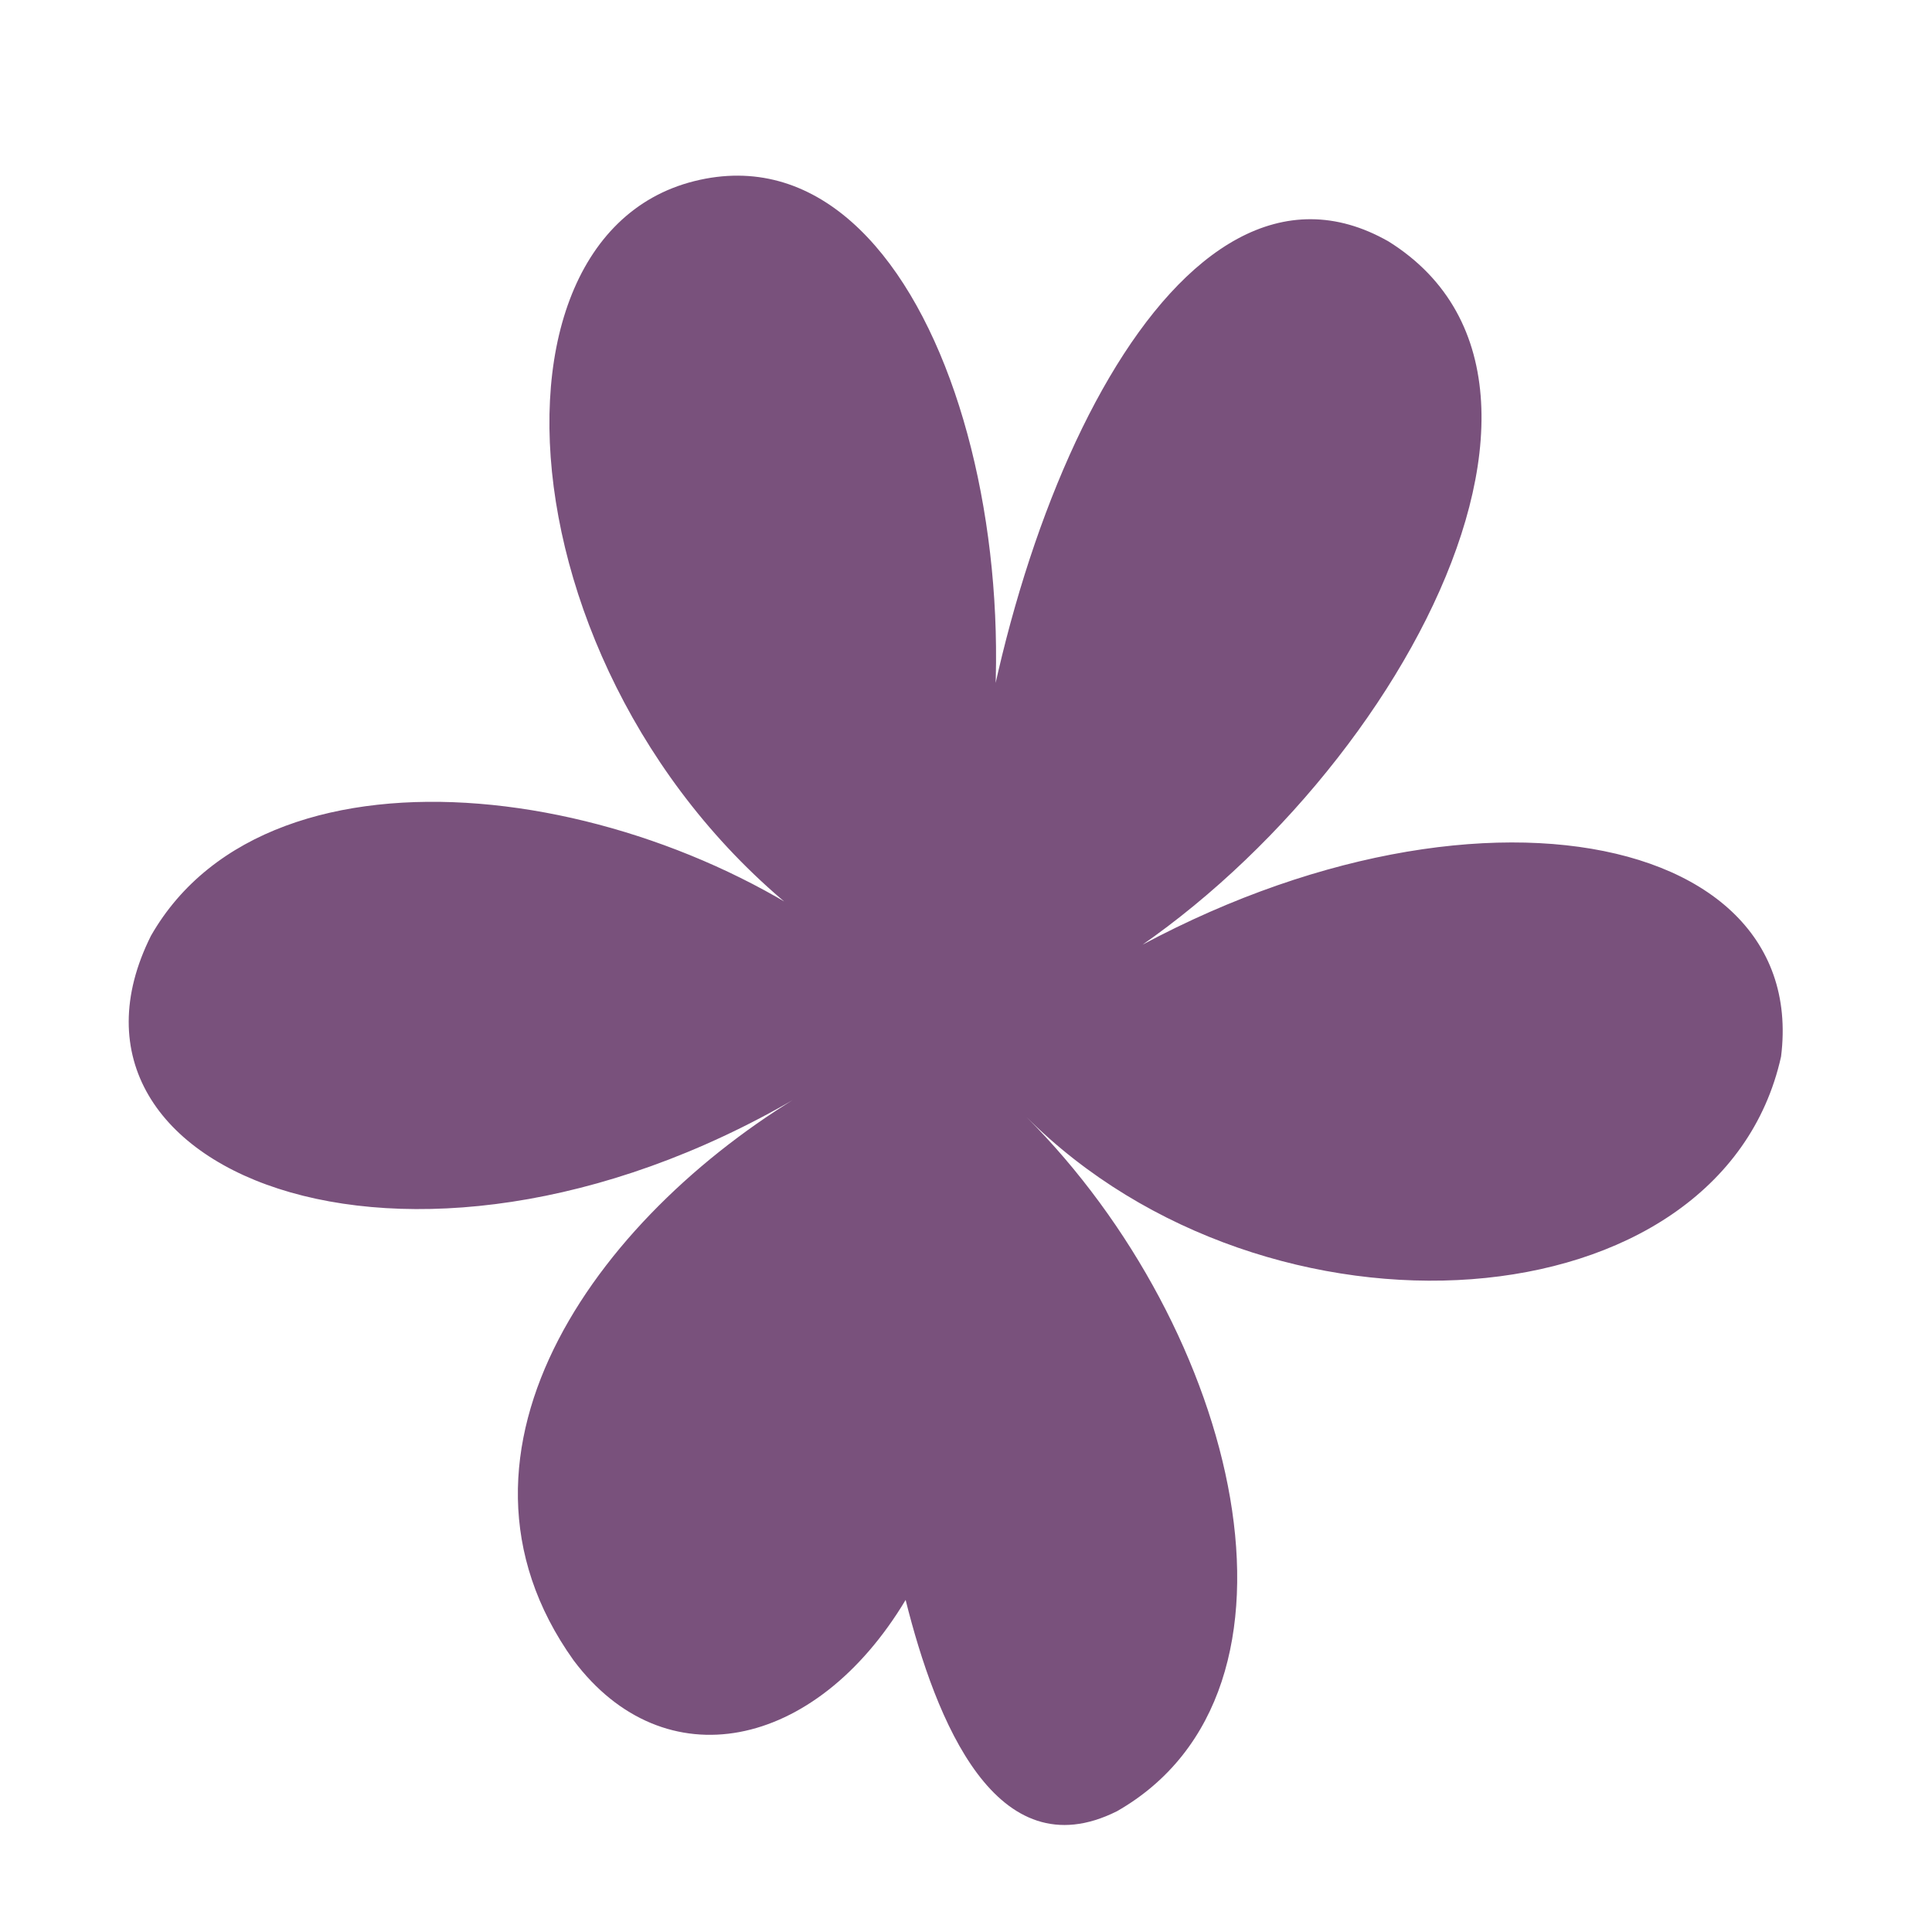
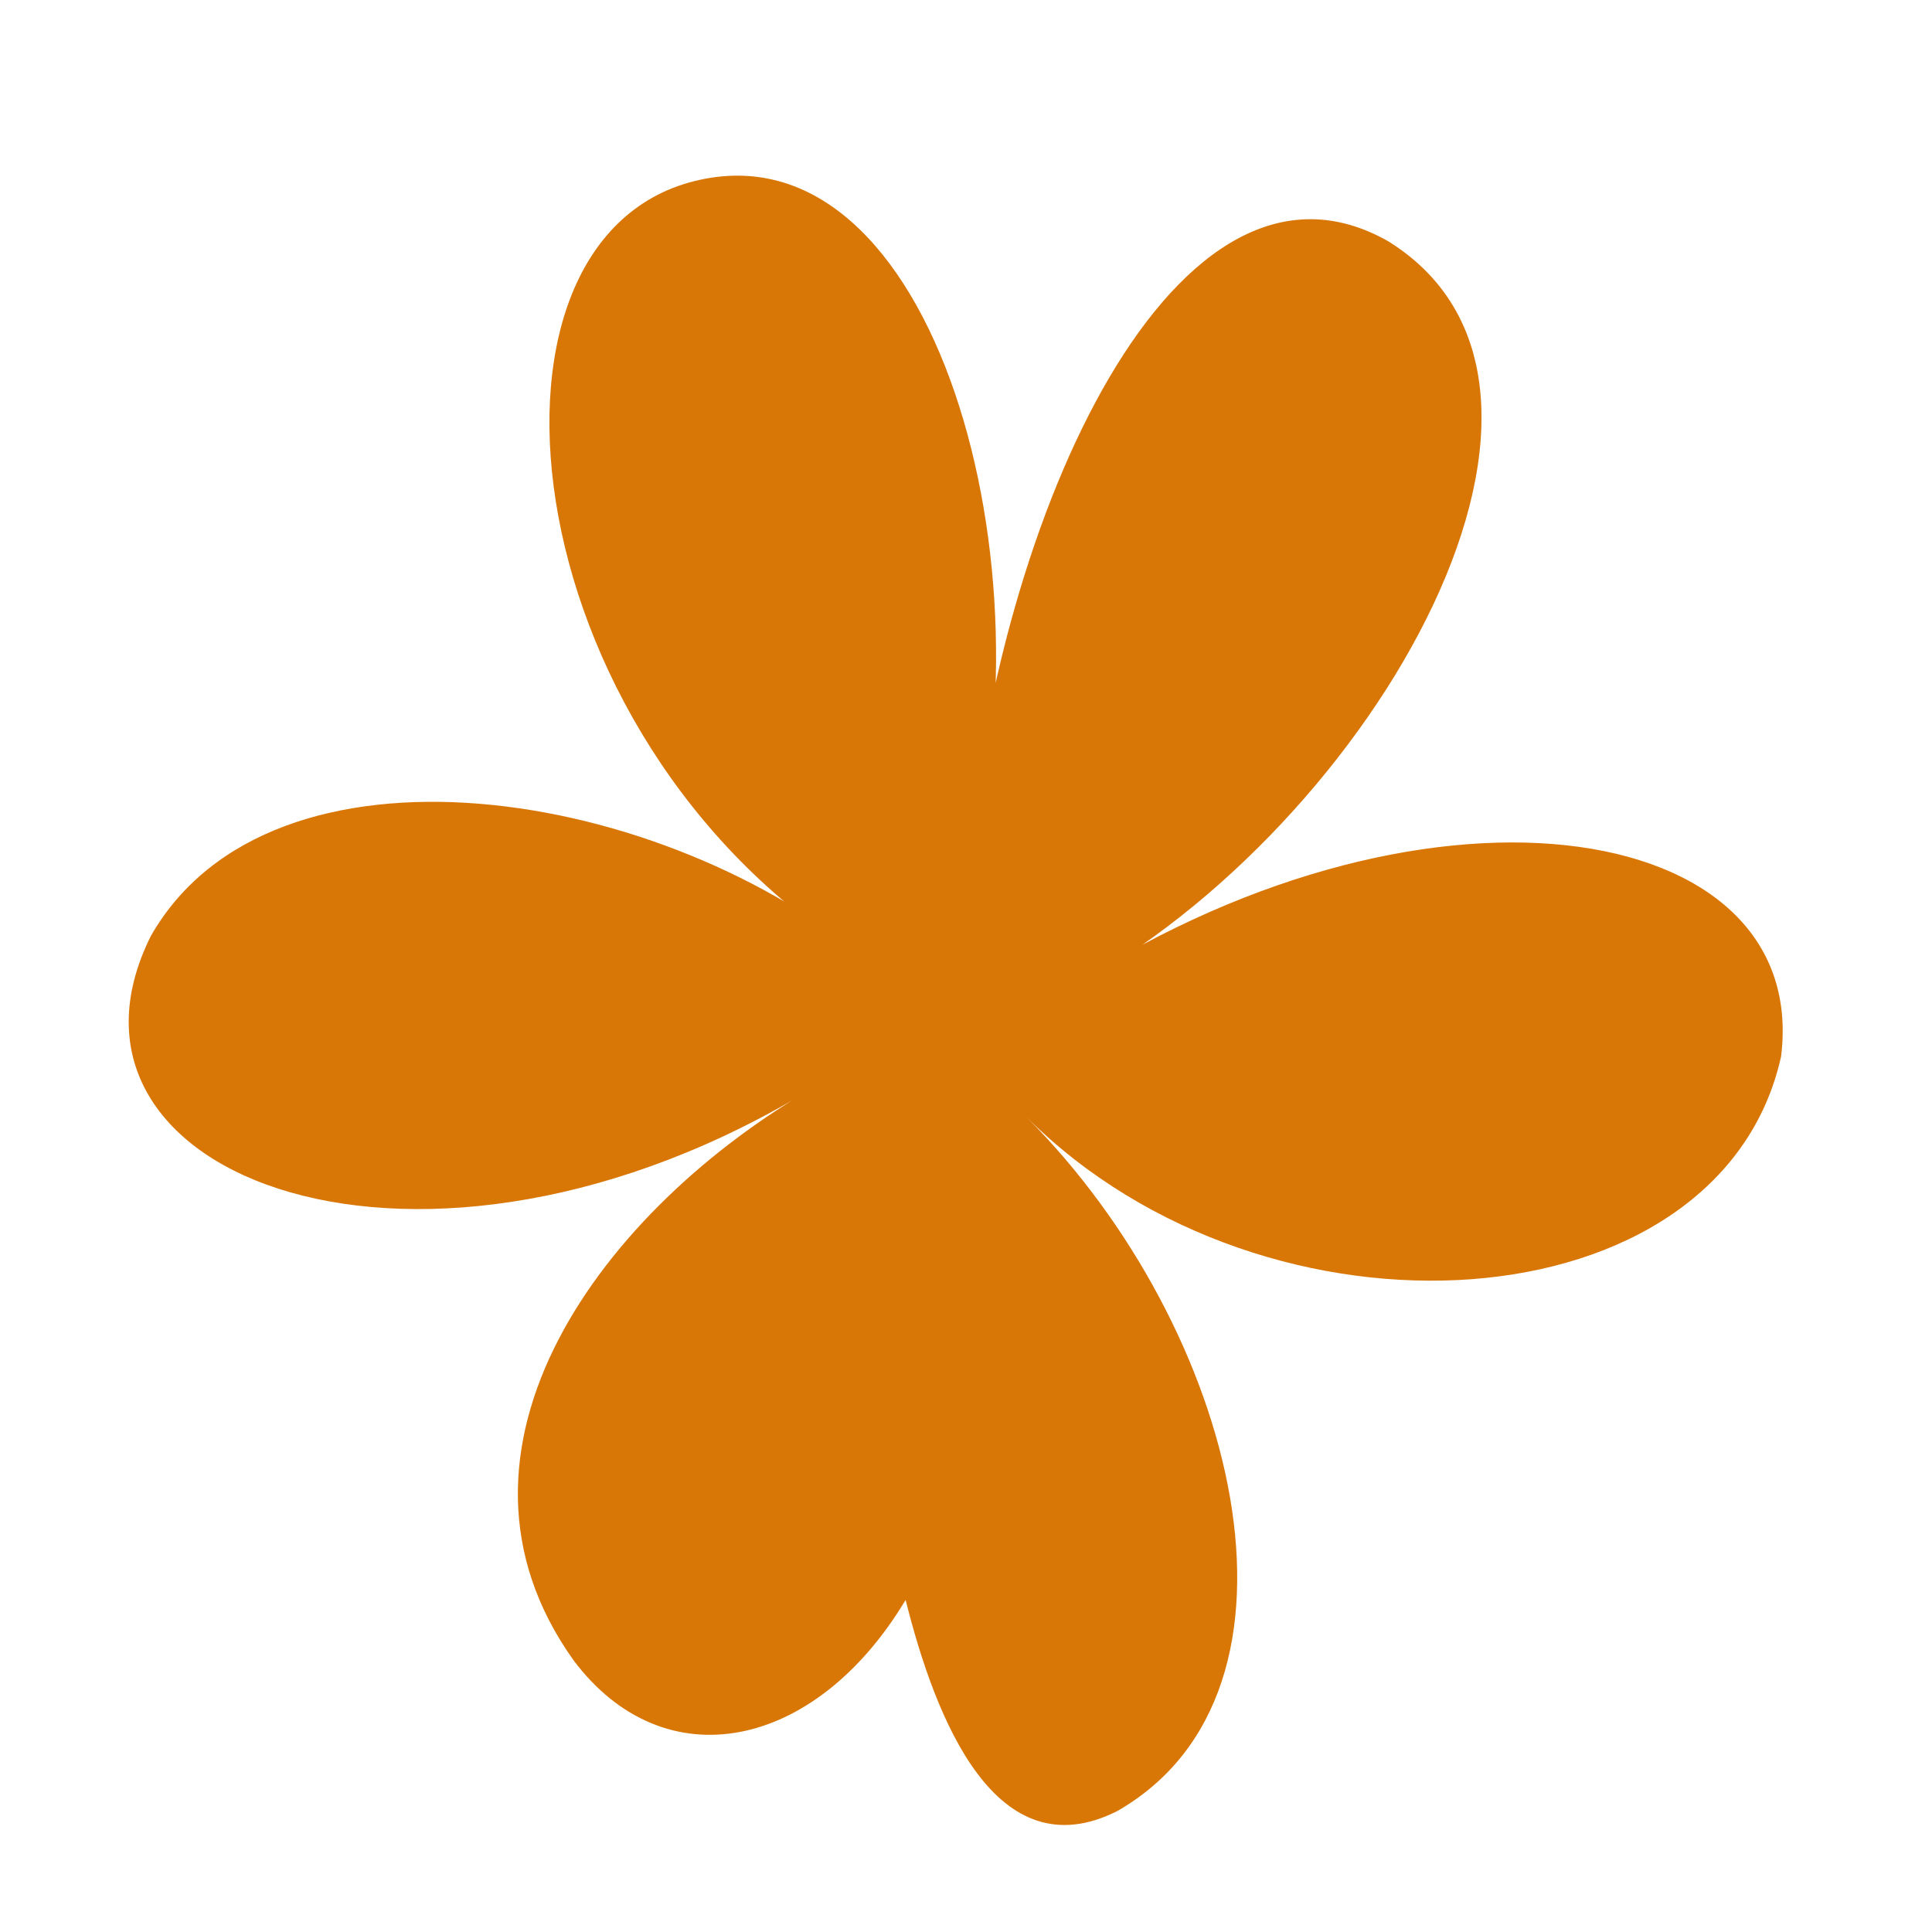
<svg xmlns="http://www.w3.org/2000/svg" viewBox="0 0 64 64">
-   <g fill="#79517c">
+   <g fill="#d97706">
    <path d="M29 32C17 25 15 8 23 6c8-2 12 13 9 23C33 17 39 4 46 8c8 5-1 20-11 25 12-8 25-6 24 2-2 9-17 10-25 2 7 7 10 19 3 23-4 2-6-3-7-7-3 5-8 6-11 2-5-7 1-15 8-19C14 44 1 39 5 31c4-7 17-5 24 1Z" />
  </g>
</svg>
